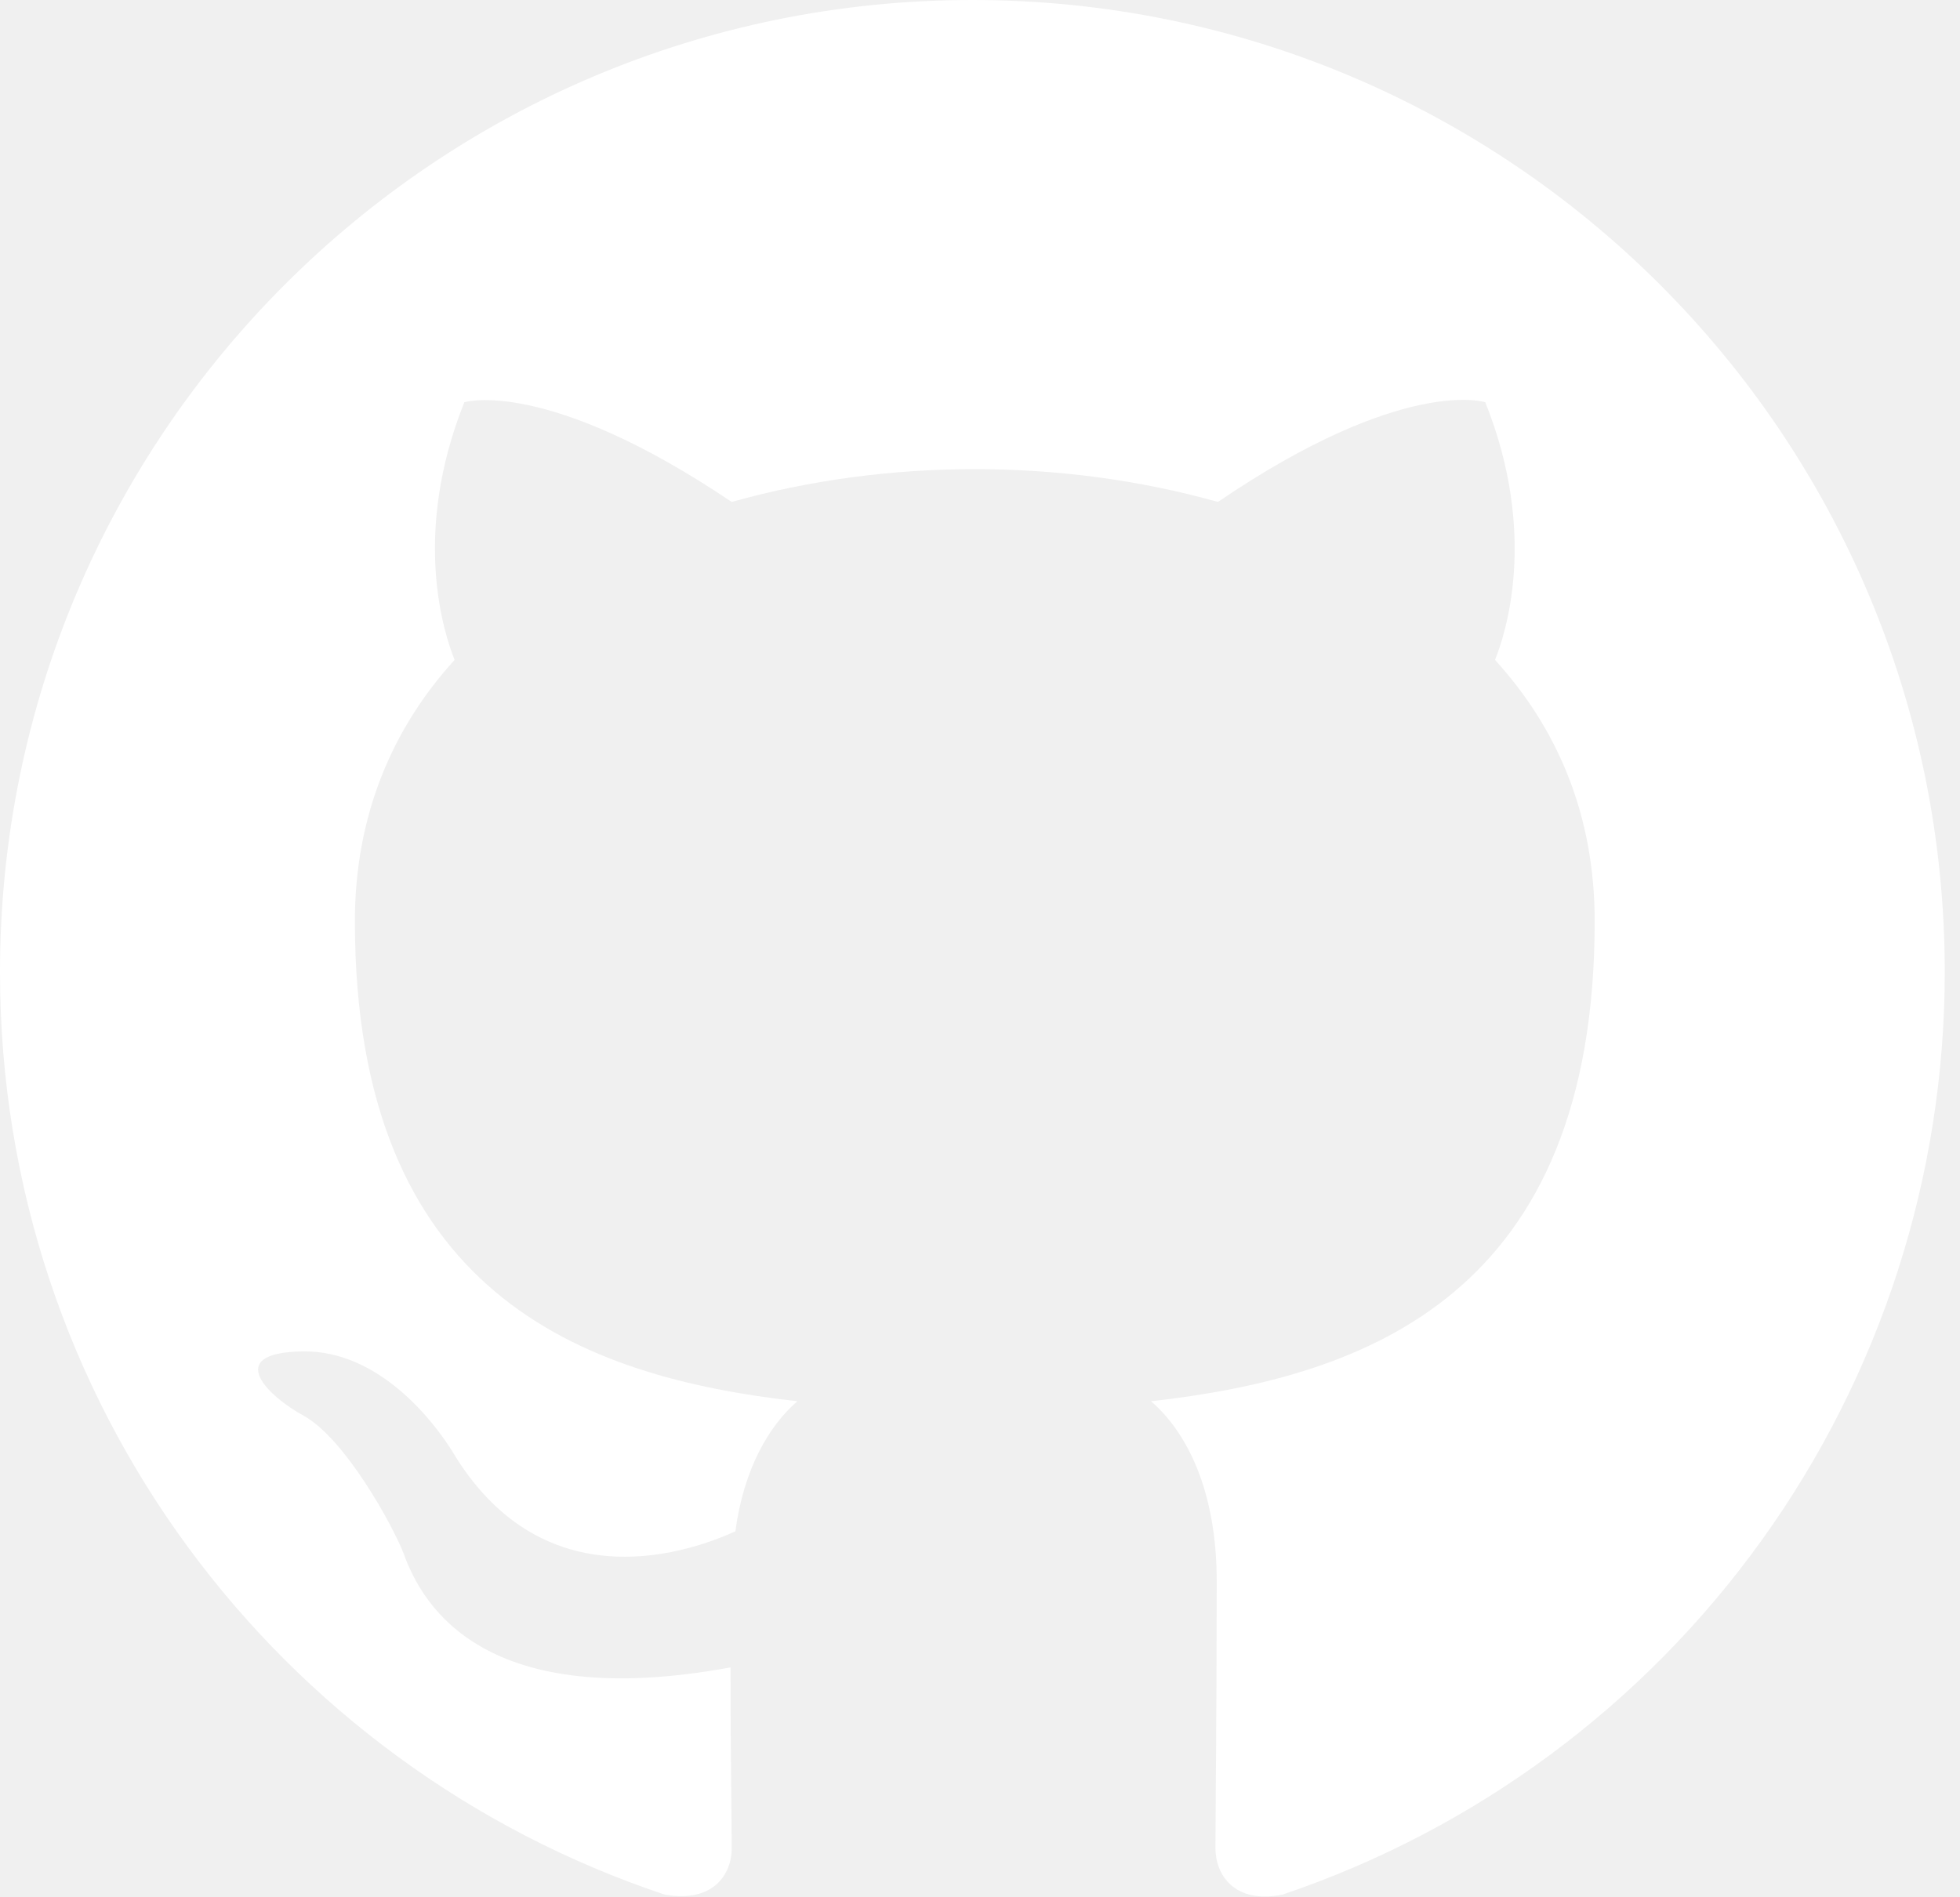
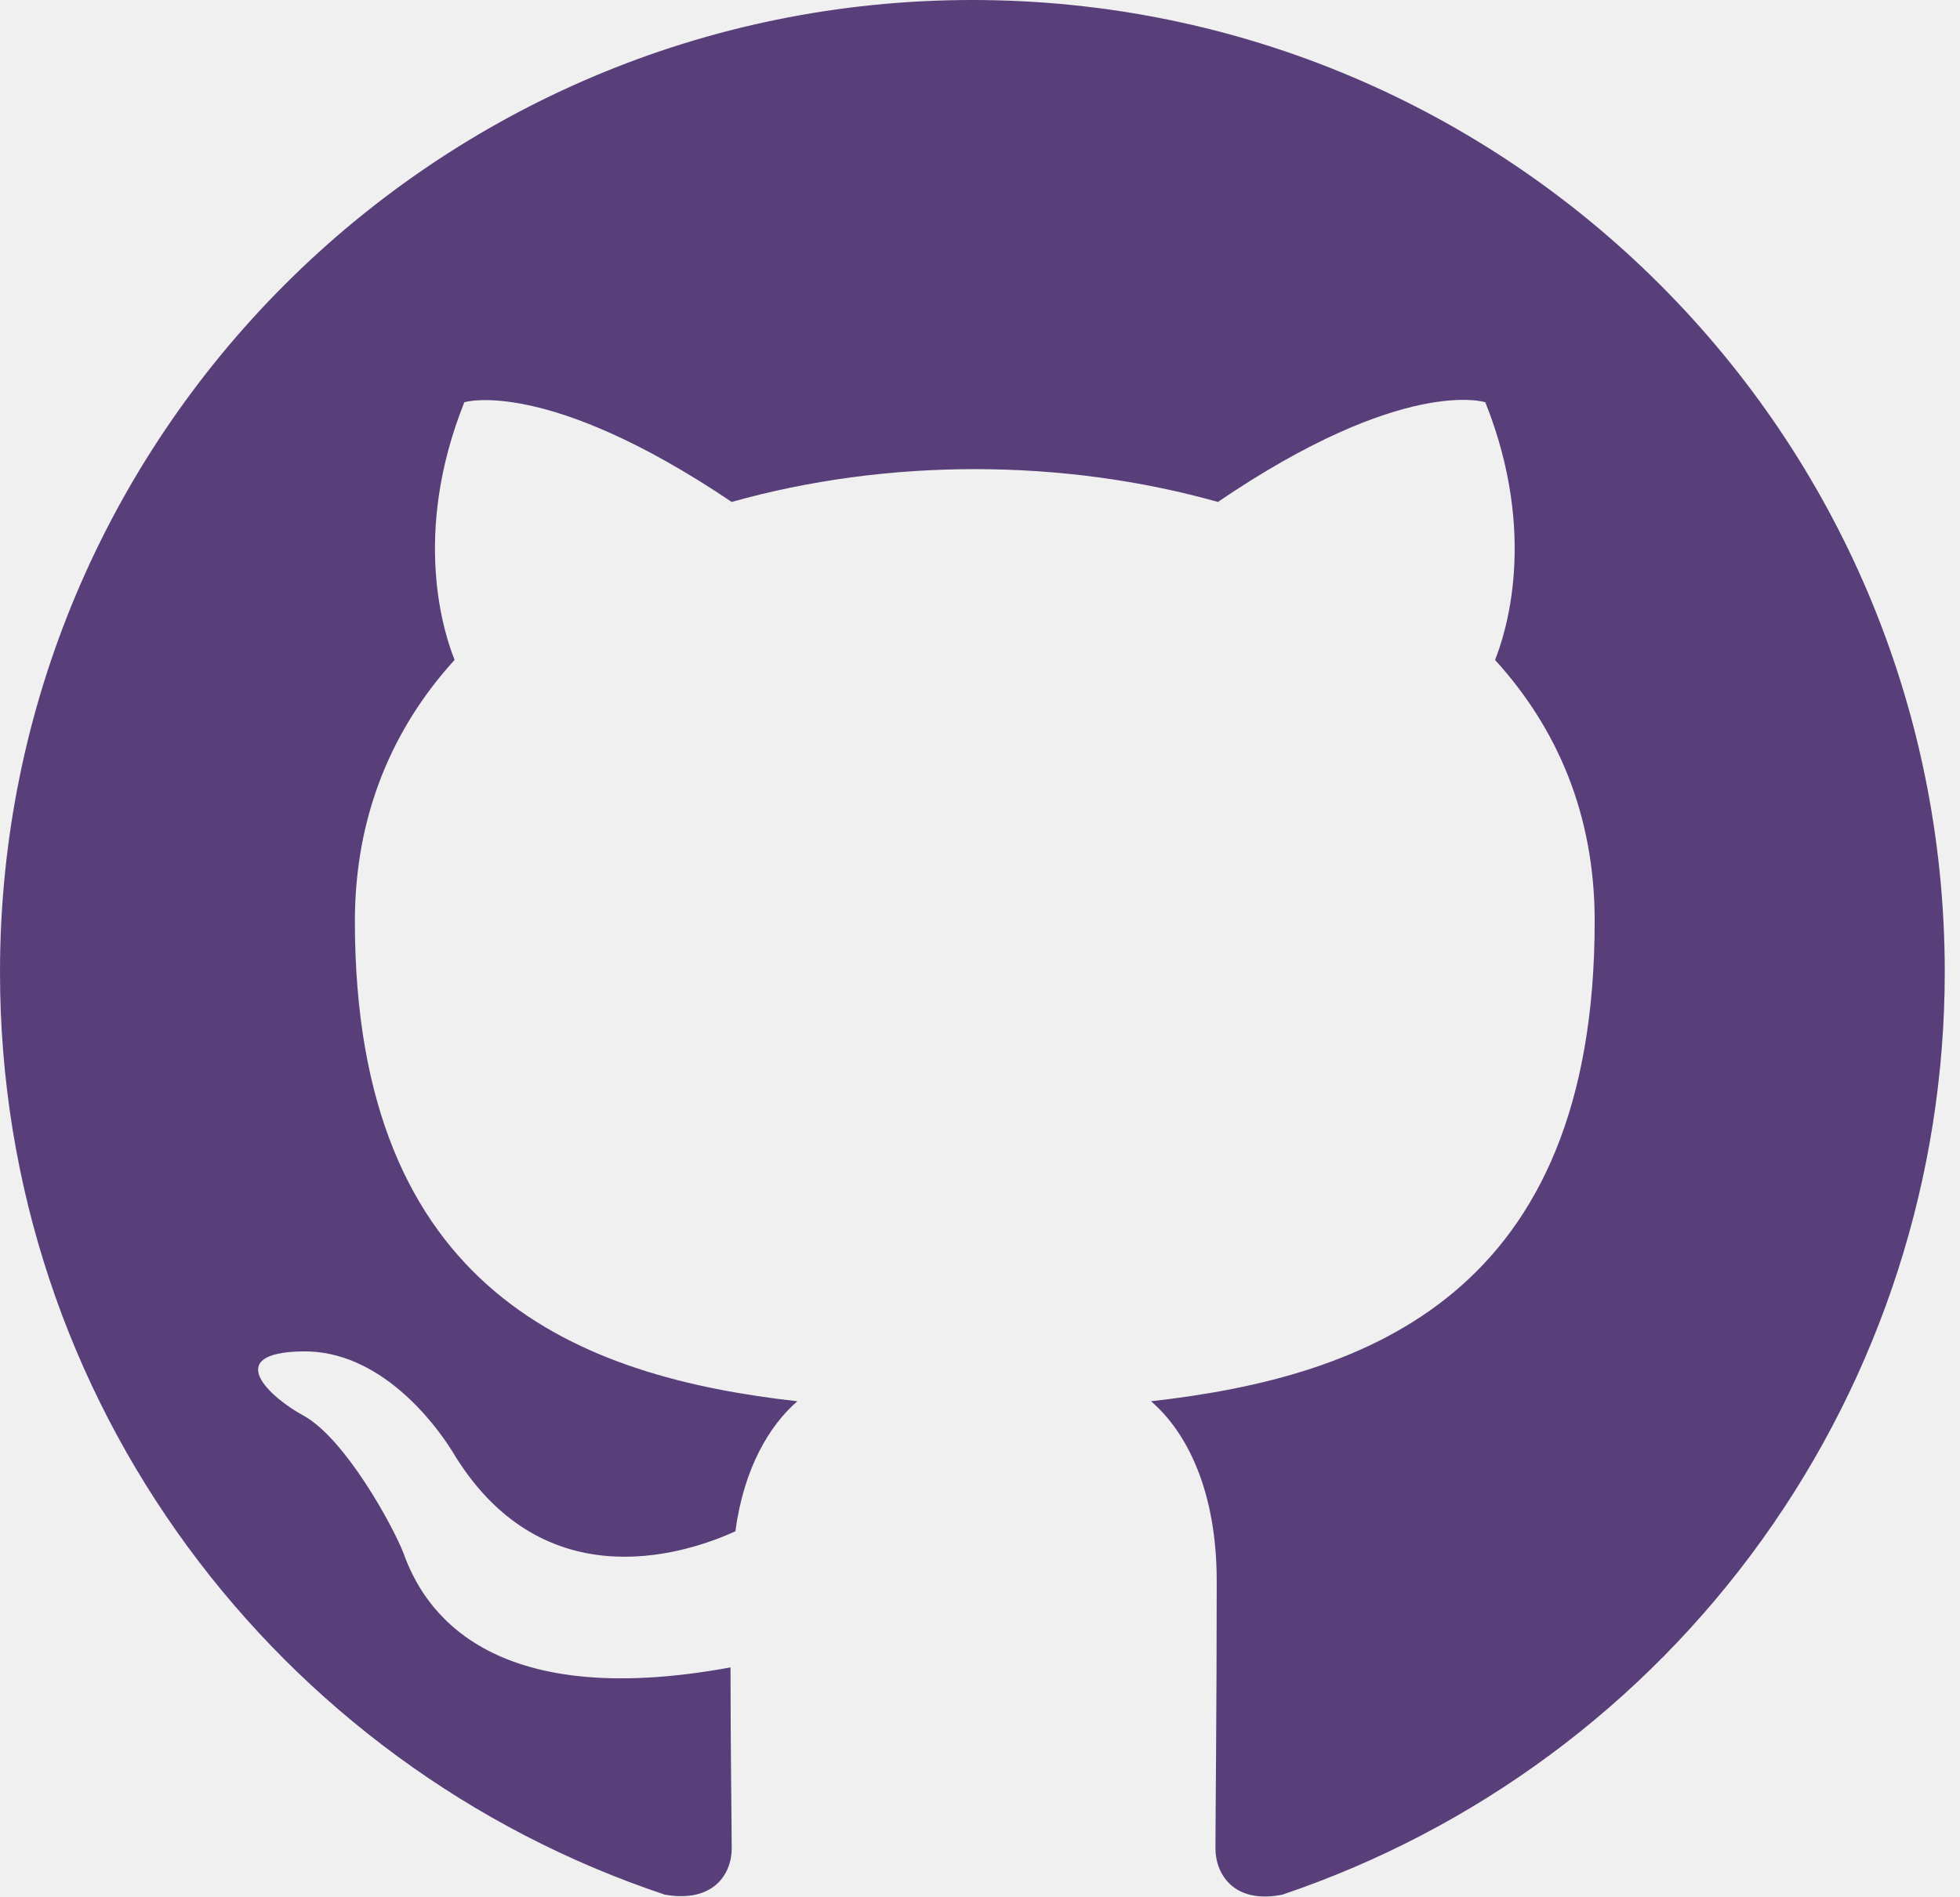
<svg xmlns="http://www.w3.org/2000/svg" width="31" height="30" viewBox="0 0 31 30" fill="none">
-   <path fill-rule="evenodd" clip-rule="evenodd" d="M15.379 0C6.882 0 0 6.882 0 15.379C0 22.185 4.402 27.933 10.516 29.971C11.285 30.105 11.573 29.644 11.573 29.24C11.573 28.875 11.554 27.664 11.554 26.376C7.69 27.087 6.69 25.434 6.382 24.569C6.209 24.126 5.46 22.762 4.806 22.396C4.268 22.108 3.499 21.397 4.787 21.377C5.998 21.358 6.863 22.492 7.151 22.954C8.536 25.28 10.746 24.626 11.631 24.223C11.765 23.223 12.169 22.55 12.611 22.166C9.189 21.781 5.613 20.455 5.613 14.572C5.613 12.899 6.209 11.515 7.19 10.439C7.036 10.054 6.498 8.478 7.344 6.363C7.344 6.363 8.632 5.96 11.573 7.94C12.803 7.594 14.111 7.421 15.418 7.421C16.725 7.421 18.032 7.594 19.263 7.94C22.204 5.94 23.492 6.363 23.492 6.363C24.338 8.478 23.8 10.054 23.646 10.439C24.626 11.515 25.222 12.88 25.222 14.572C25.222 20.474 21.627 21.781 18.205 22.166C18.763 22.646 19.244 23.569 19.244 25.011C19.244 27.068 19.224 28.721 19.224 29.24C19.224 29.644 19.513 30.124 20.282 29.971C23.335 28.94 25.988 26.978 27.867 24.36C29.747 21.743 30.758 18.602 30.759 15.379C30.759 6.882 23.877 0 15.379 0Z" fill="white" />
+   <path fill-rule="evenodd" clip-rule="evenodd" d="M15.379 0C6.882 0 0 6.882 0 15.379C0 22.185 4.402 27.933 10.516 29.971C11.285 30.105 11.573 29.644 11.573 29.24C11.573 28.875 11.554 27.664 11.554 26.376C7.69 27.087 6.69 25.434 6.382 24.569C6.209 24.126 5.46 22.762 4.806 22.396C4.268 22.108 3.499 21.397 4.787 21.377C5.998 21.358 6.863 22.492 7.151 22.954C8.536 25.28 10.746 24.626 11.631 24.223C11.765 23.223 12.169 22.55 12.611 22.166C9.189 21.781 5.613 20.455 5.613 14.572C5.613 12.899 6.209 11.515 7.19 10.439C7.036 10.054 6.498 8.478 7.344 6.363C7.344 6.363 8.632 5.96 11.573 7.94C12.803 7.594 14.111 7.421 15.418 7.421C16.725 7.421 18.032 7.594 19.263 7.94C22.204 5.94 23.492 6.363 23.492 6.363C24.338 8.478 23.8 10.054 23.646 10.439C24.626 11.515 25.222 12.88 25.222 14.572C25.222 20.474 21.627 21.781 18.205 22.166C18.763 22.646 19.244 23.569 19.244 25.011C19.244 27.068 19.224 28.721 19.224 29.24C19.224 29.644 19.513 30.124 20.282 29.971C23.335 28.94 25.988 26.978 27.867 24.36C29.747 21.743 30.758 18.602 30.759 15.379C30.759 6.882 23.877 0 15.379 0Z" fill="#593F7A" />
</svg>
